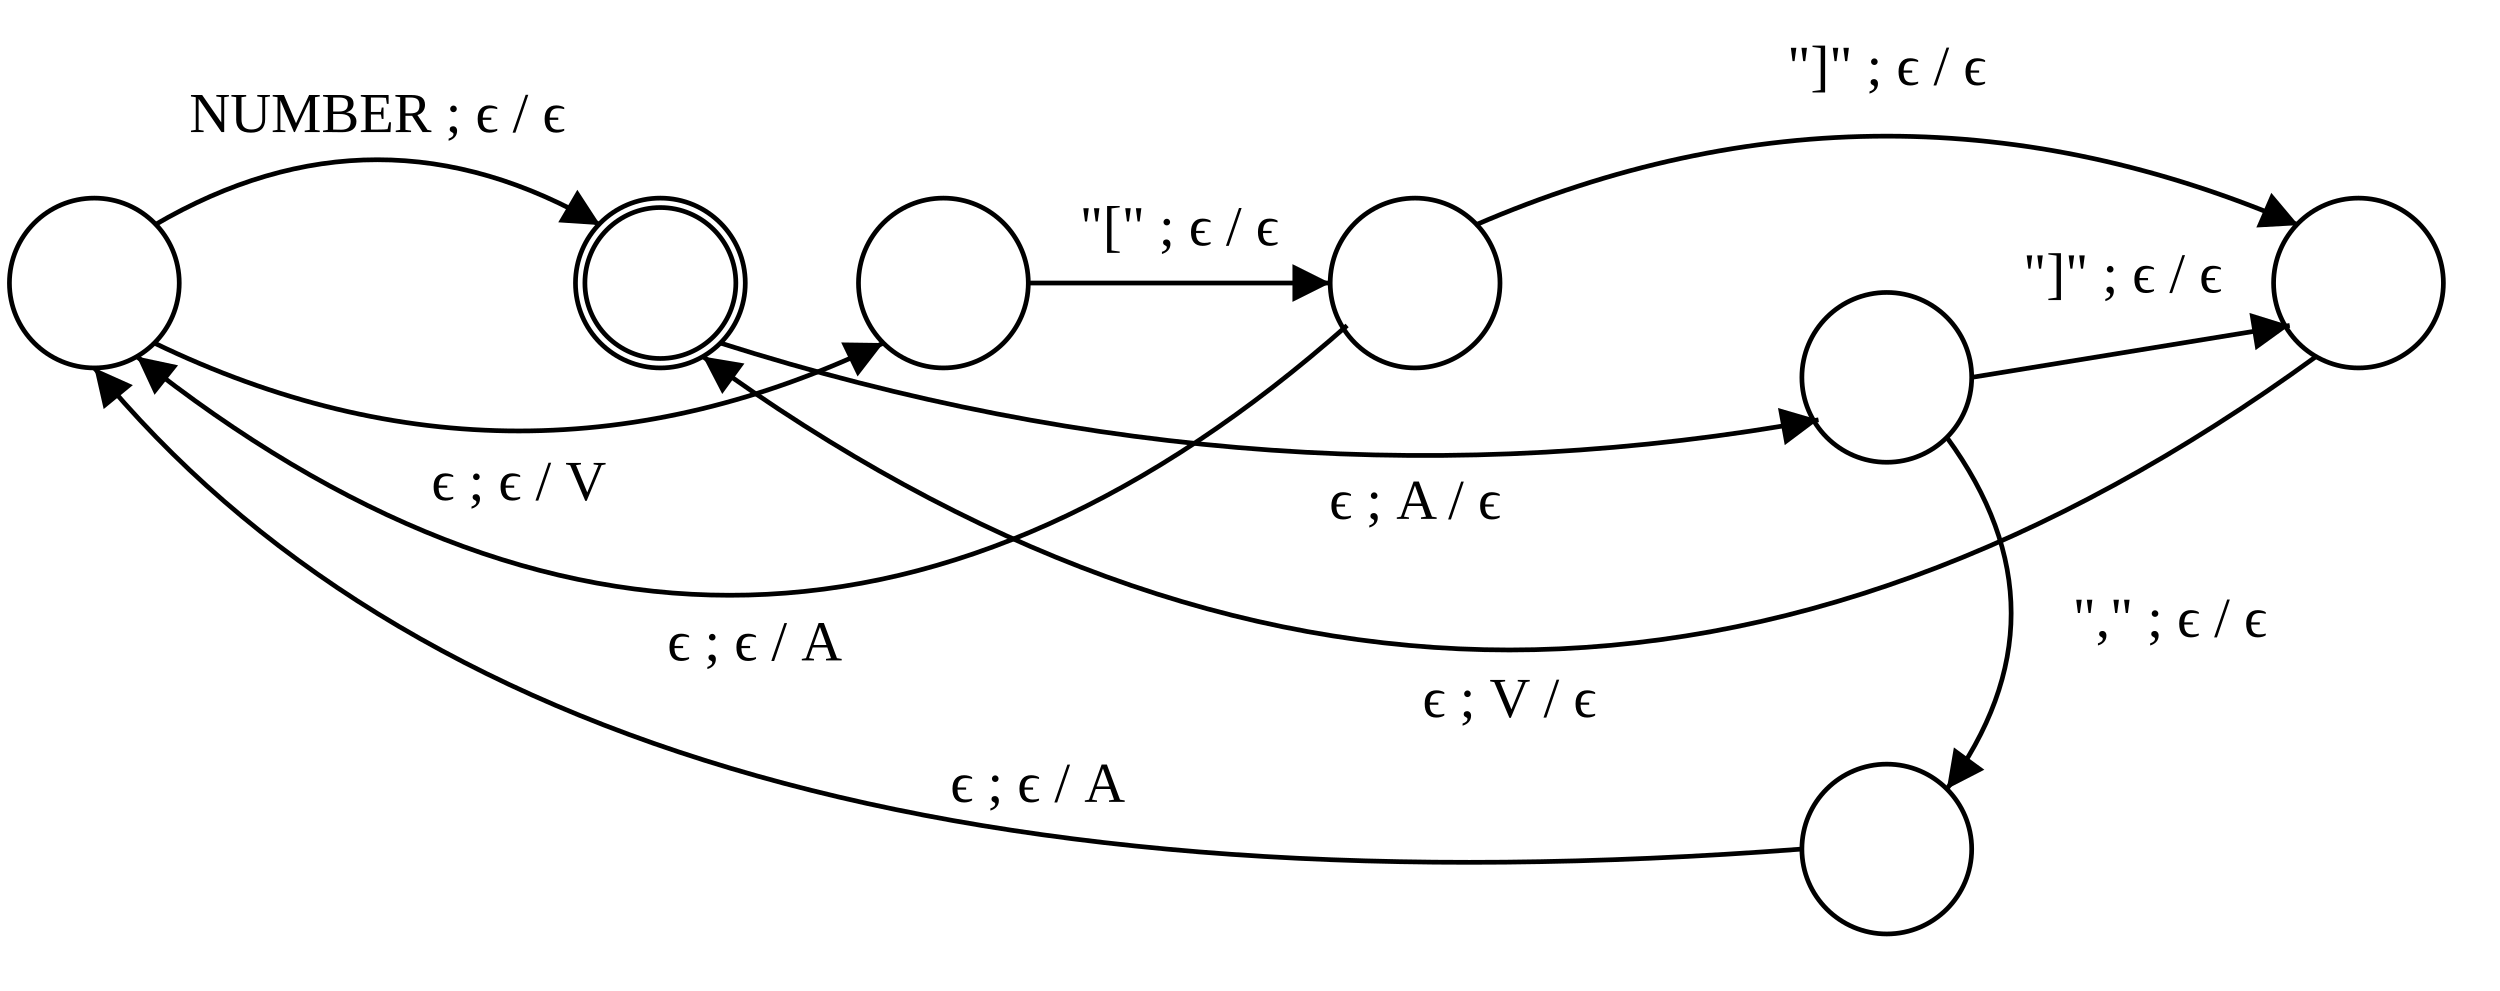
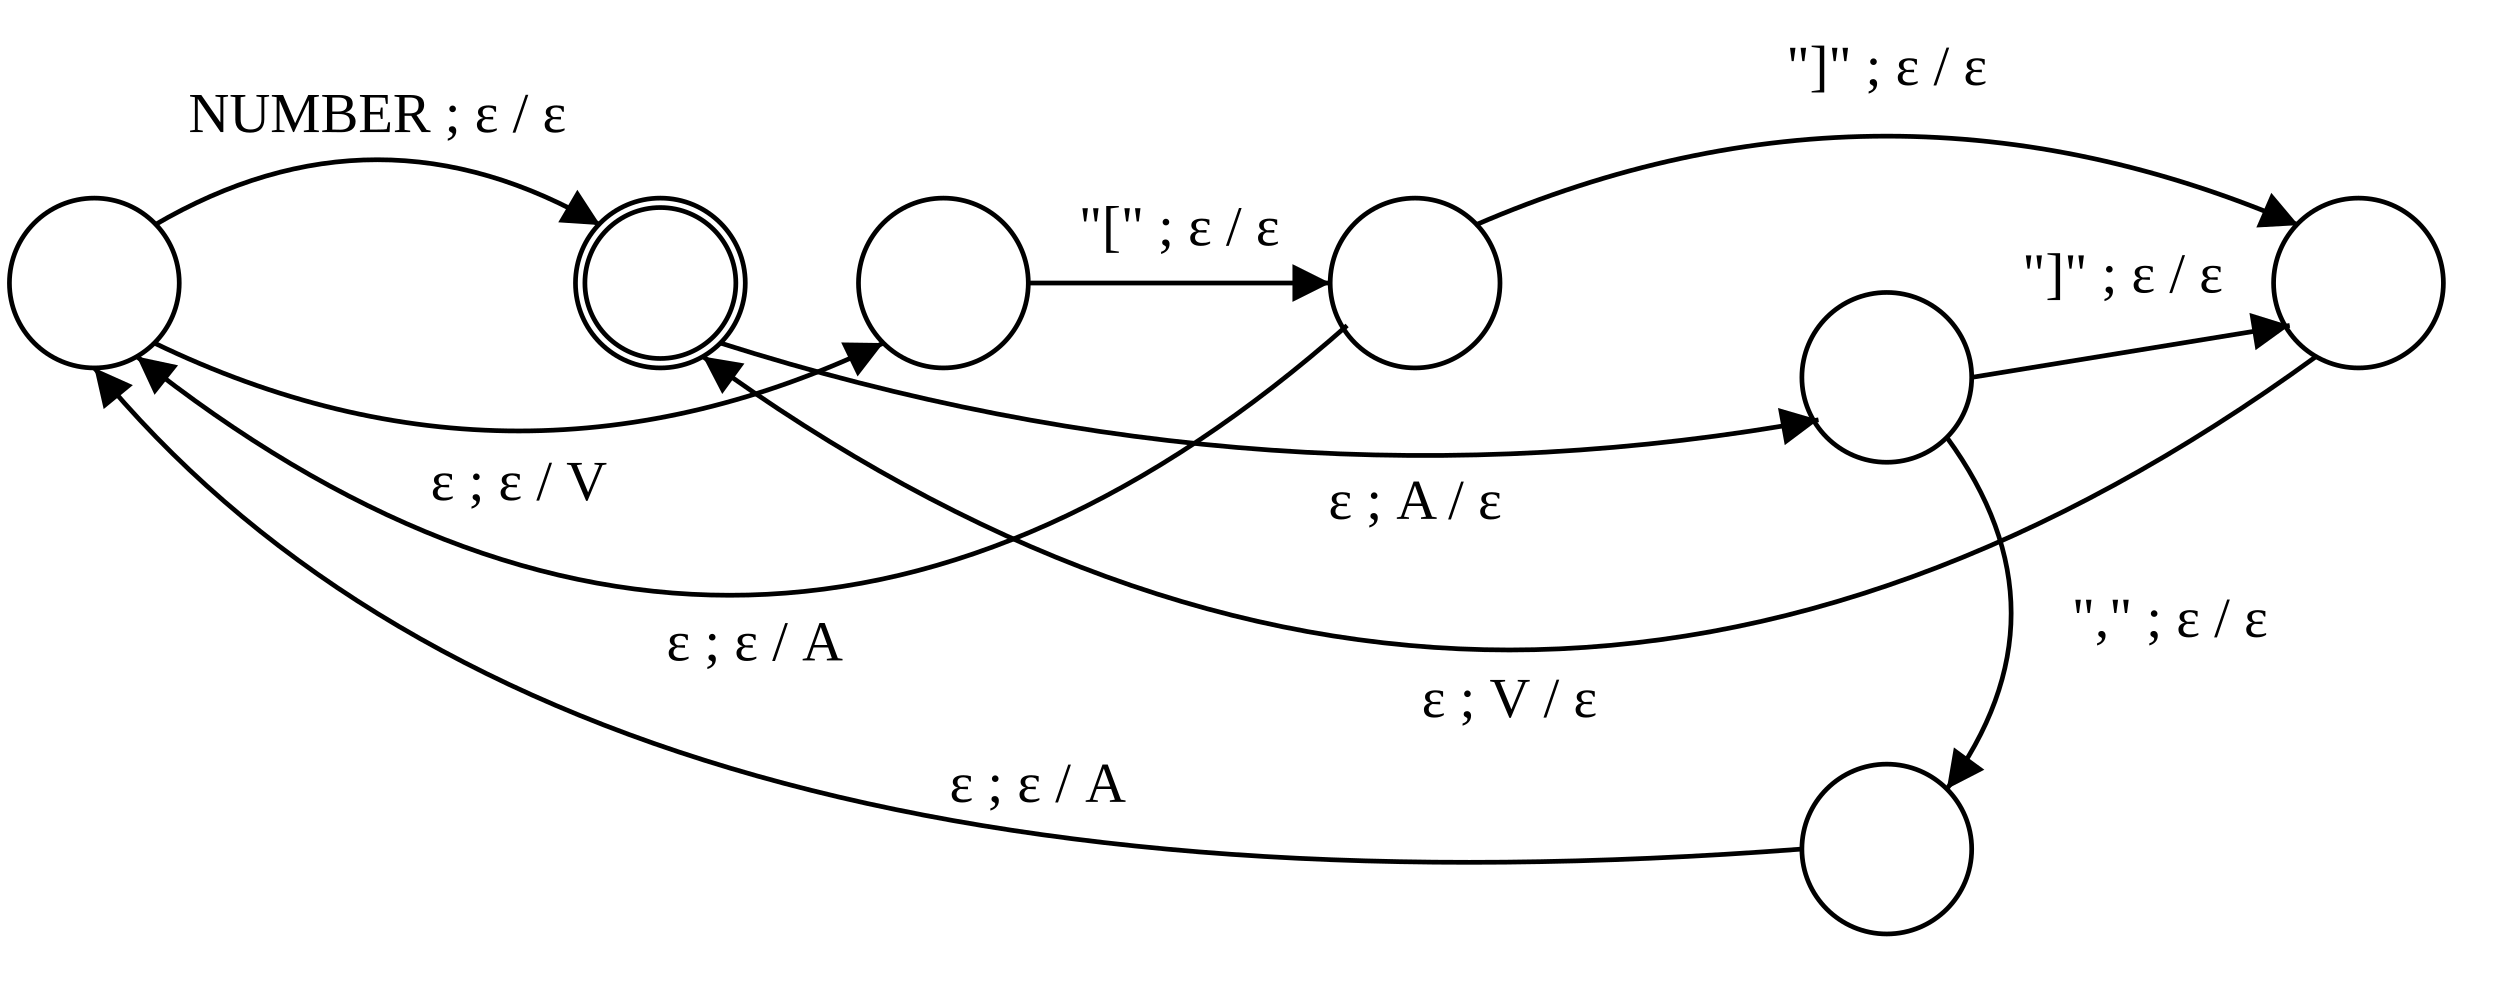
<svg xmlns="http://www.w3.org/2000/svg" version="1.1" width="530" height="210">
  <style>
        text { text-anchor: middle; }
        .state { r: 18px; fill: none; stroke: black; }
        .final { r: 16px; }
        .edge { fill: none; stroke: black; marker-end: url(#arrow); }
    </style>
  <defs>
    <marker id="arrow" viewBox="0 0 10 10" refX="10" refY="5" markerWidth="8" markerHeight="8" orient="auto">
      <path d="M 0 0 L 10 5 0 10 z" />
    </marker>
  </defs>
  <circle class="state" cx="20" cy="60" />
  <circle class="state" cx="140" cy="60" />
  <path class="edge" d="M 32.728 47.728 Q 80 20 127.272 47.728" />
-   <text x="80" y="28">NUMBER ; ϵ / ϵ</text>
+   <text x="80" y="28">NUMBER ; ε / ε</text>
  <path class="edge" d="M 32.728 72.728 Q 110 110 187.272 72.728" />
-   <text x="110" y="106">ϵ ; ϵ / V</text>
+   <text x="110" y="106">ε ; ε / V</text>
  <path class="edge" d="M 152.728 72.728 Q 270 110 385.522 89" />
-   <text x="300" y="110">ϵ ; A / ϵ</text>
+   <text x="300" y="110">ε ; A / ε</text>
  <circle class="final state" cx="140" cy="60" />
  <circle class="state" cx="200" cy="60" />
  <circle class="state" cx="300" cy="60" />
  <circle class="state" cx="400" cy="80" />
  <circle class="state" cx="400" cy="180" />
  <circle class="state" cx="500" cy="60" />
  <path class="edge" d="M 218 60 L 282 60" />
-   <text x="250" y="52">"[" ; ϵ / ϵ</text>
+   <text x="250" y="52">"[" ; ε / ε</text>
  <path class="edge" d="M 312.728 47.728 Q 400 10 487.272 47.728" />
-   <text x="400" y="18">"]" ; ϵ / ϵ</text>
+   <text x="400" y="18">"]" ; ε / ε</text>
  <path class="edge" d="M 285.588 69 Q 160 180 29 75.588" />
-   <text x="160" y="140">ϵ ; ϵ / A</text>
+   <text x="160" y="140">ε ; ε / A</text>
  <path class="edge" d="M 418 80 L 485.422 69" />
-   <text x="450" y="62">"]" ; ϵ / ϵ</text>
+   <text x="450" y="62">"]" ; ε / ε</text>
  <path class="edge" d="M 412.728 92.728 Q 440 130 412.728 167.272" />
-   <text x="460" y="135">"," ; ϵ / ϵ</text>
+   <text x="460" y="135">"," ; ε / ε</text>
  <path class="edge" d="M 382 180 Q 120 200 20 78" />
-   <text x="220" y="170">ϵ ; ϵ / A</text>
+   <text x="220" y="170">ε ; ε / A</text>
  <path class="edge" d="M 491 75.588 Q 320 200 149 75.588" />
-   <text x="320" y="152">ϵ ; V / ϵ</text>
+   <text x="320" y="152">ε ; V / ε</text>
</svg>
